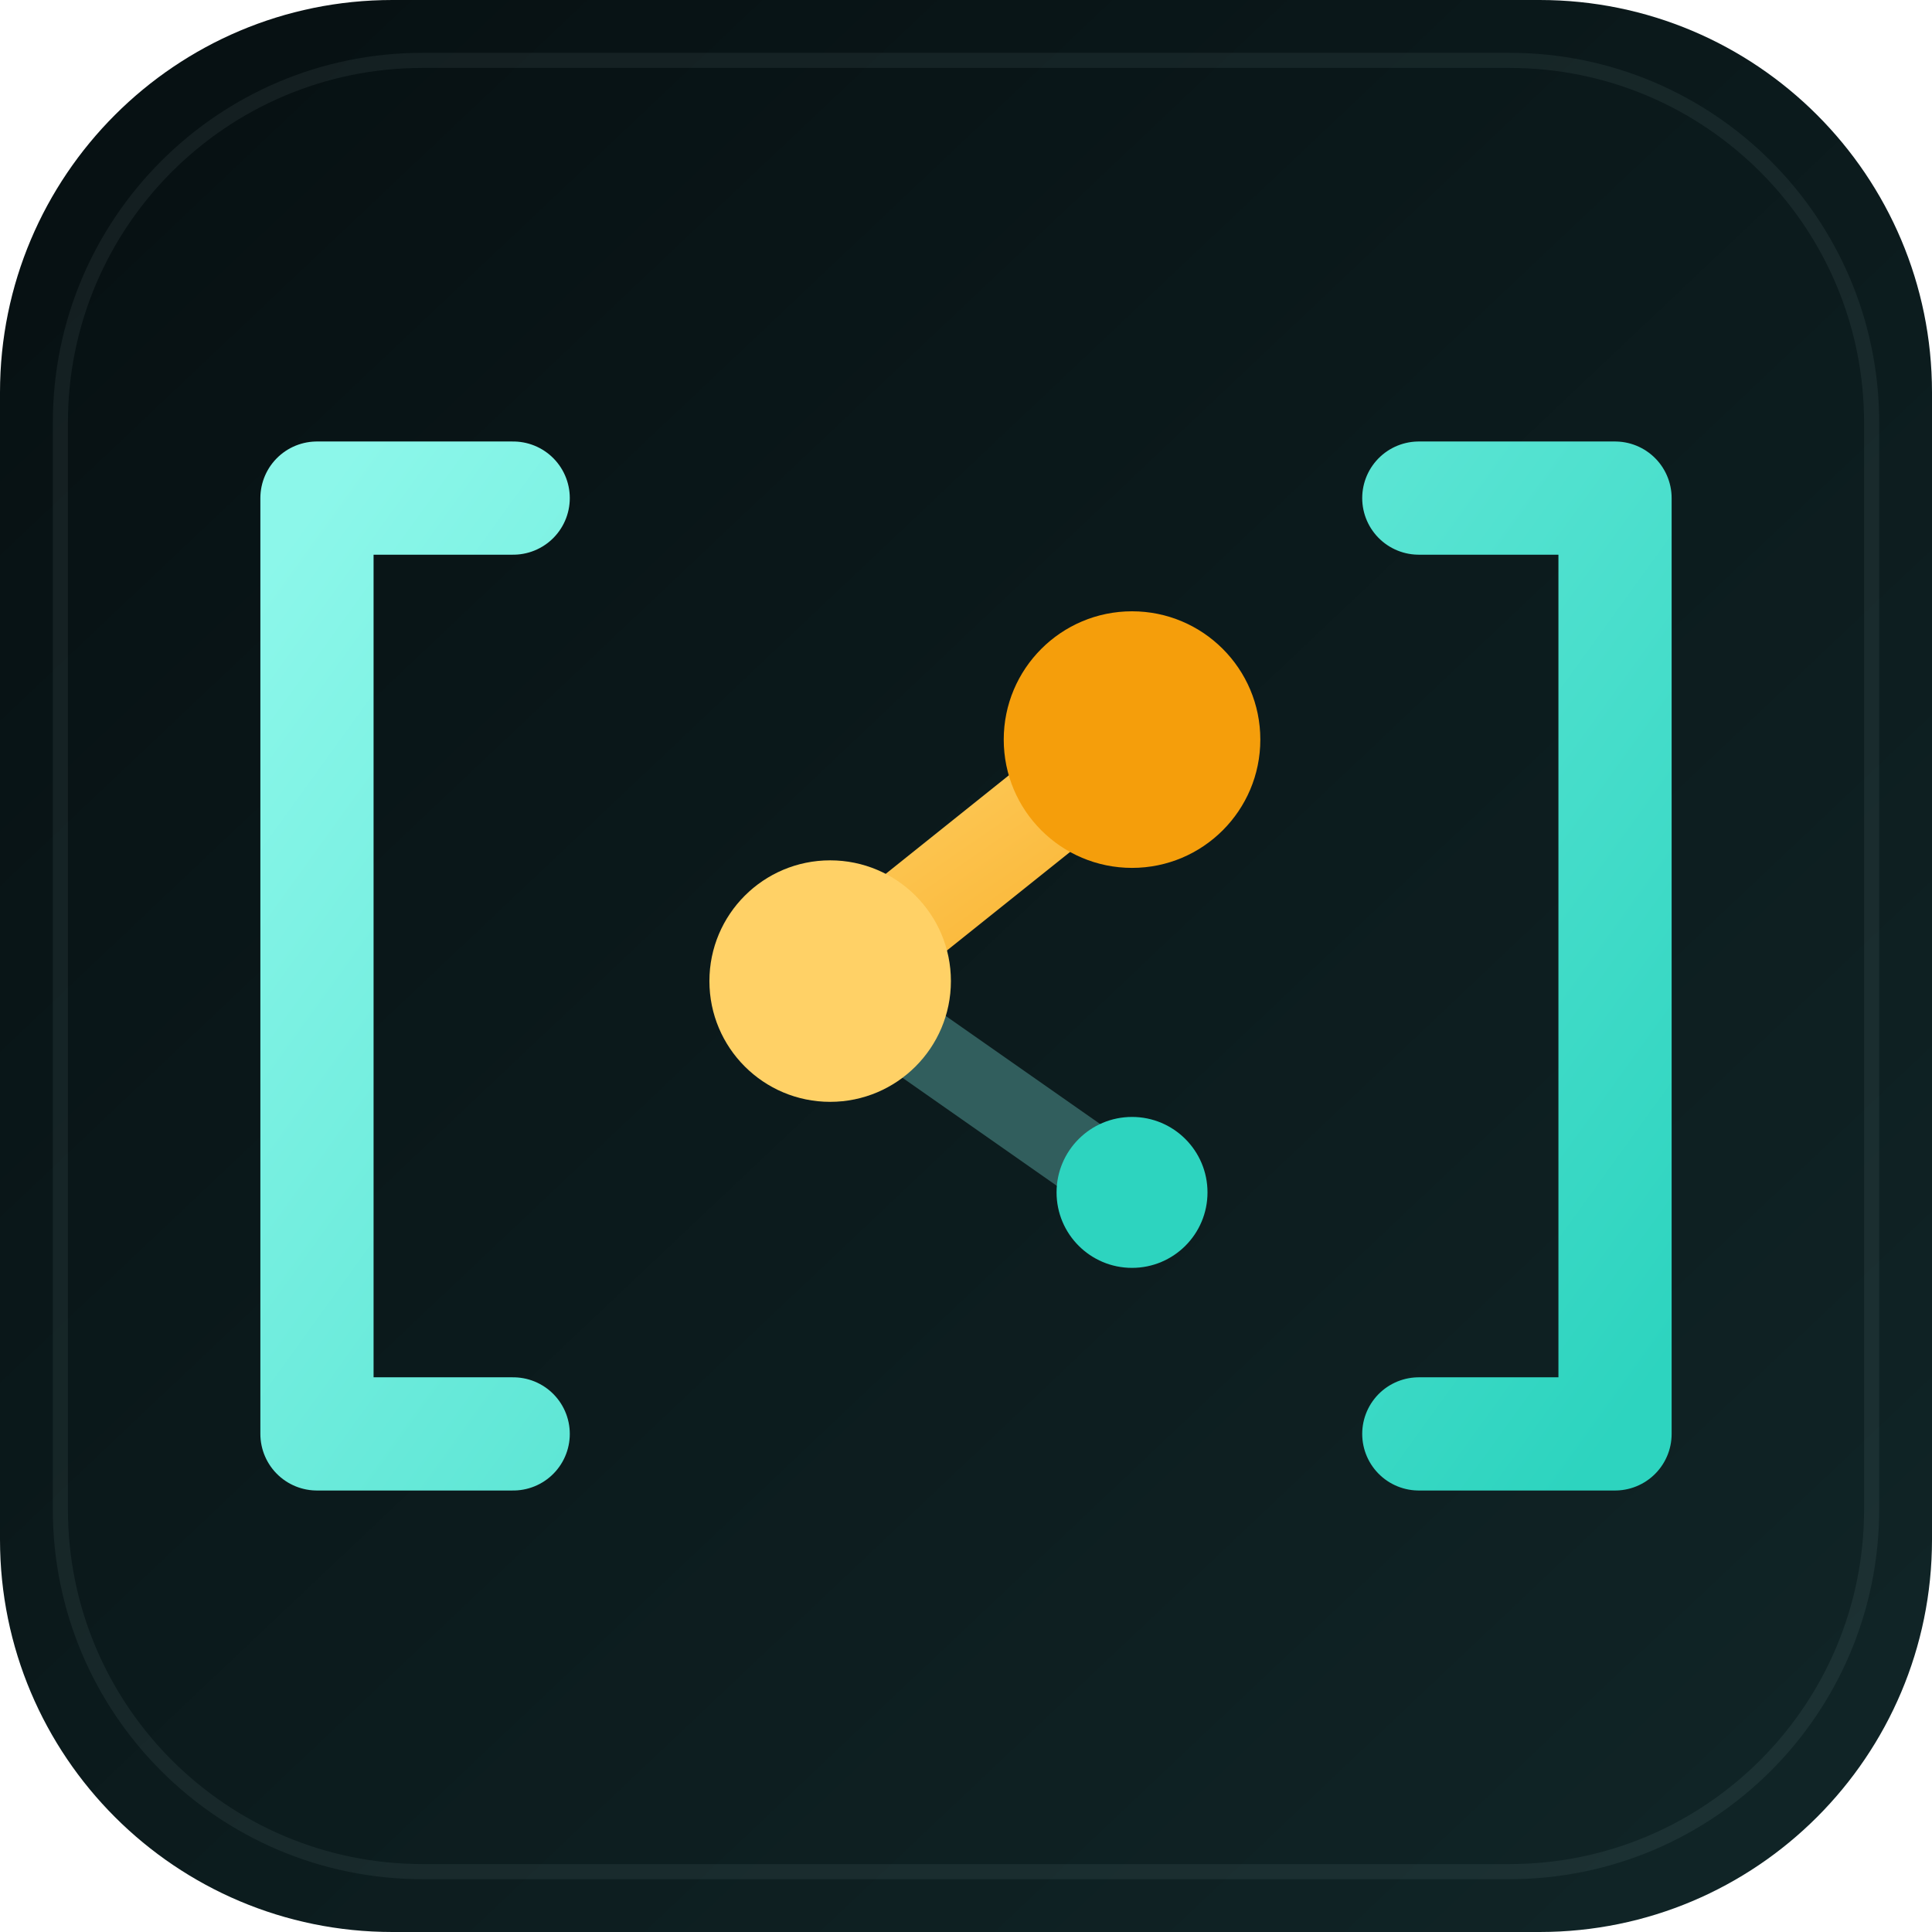
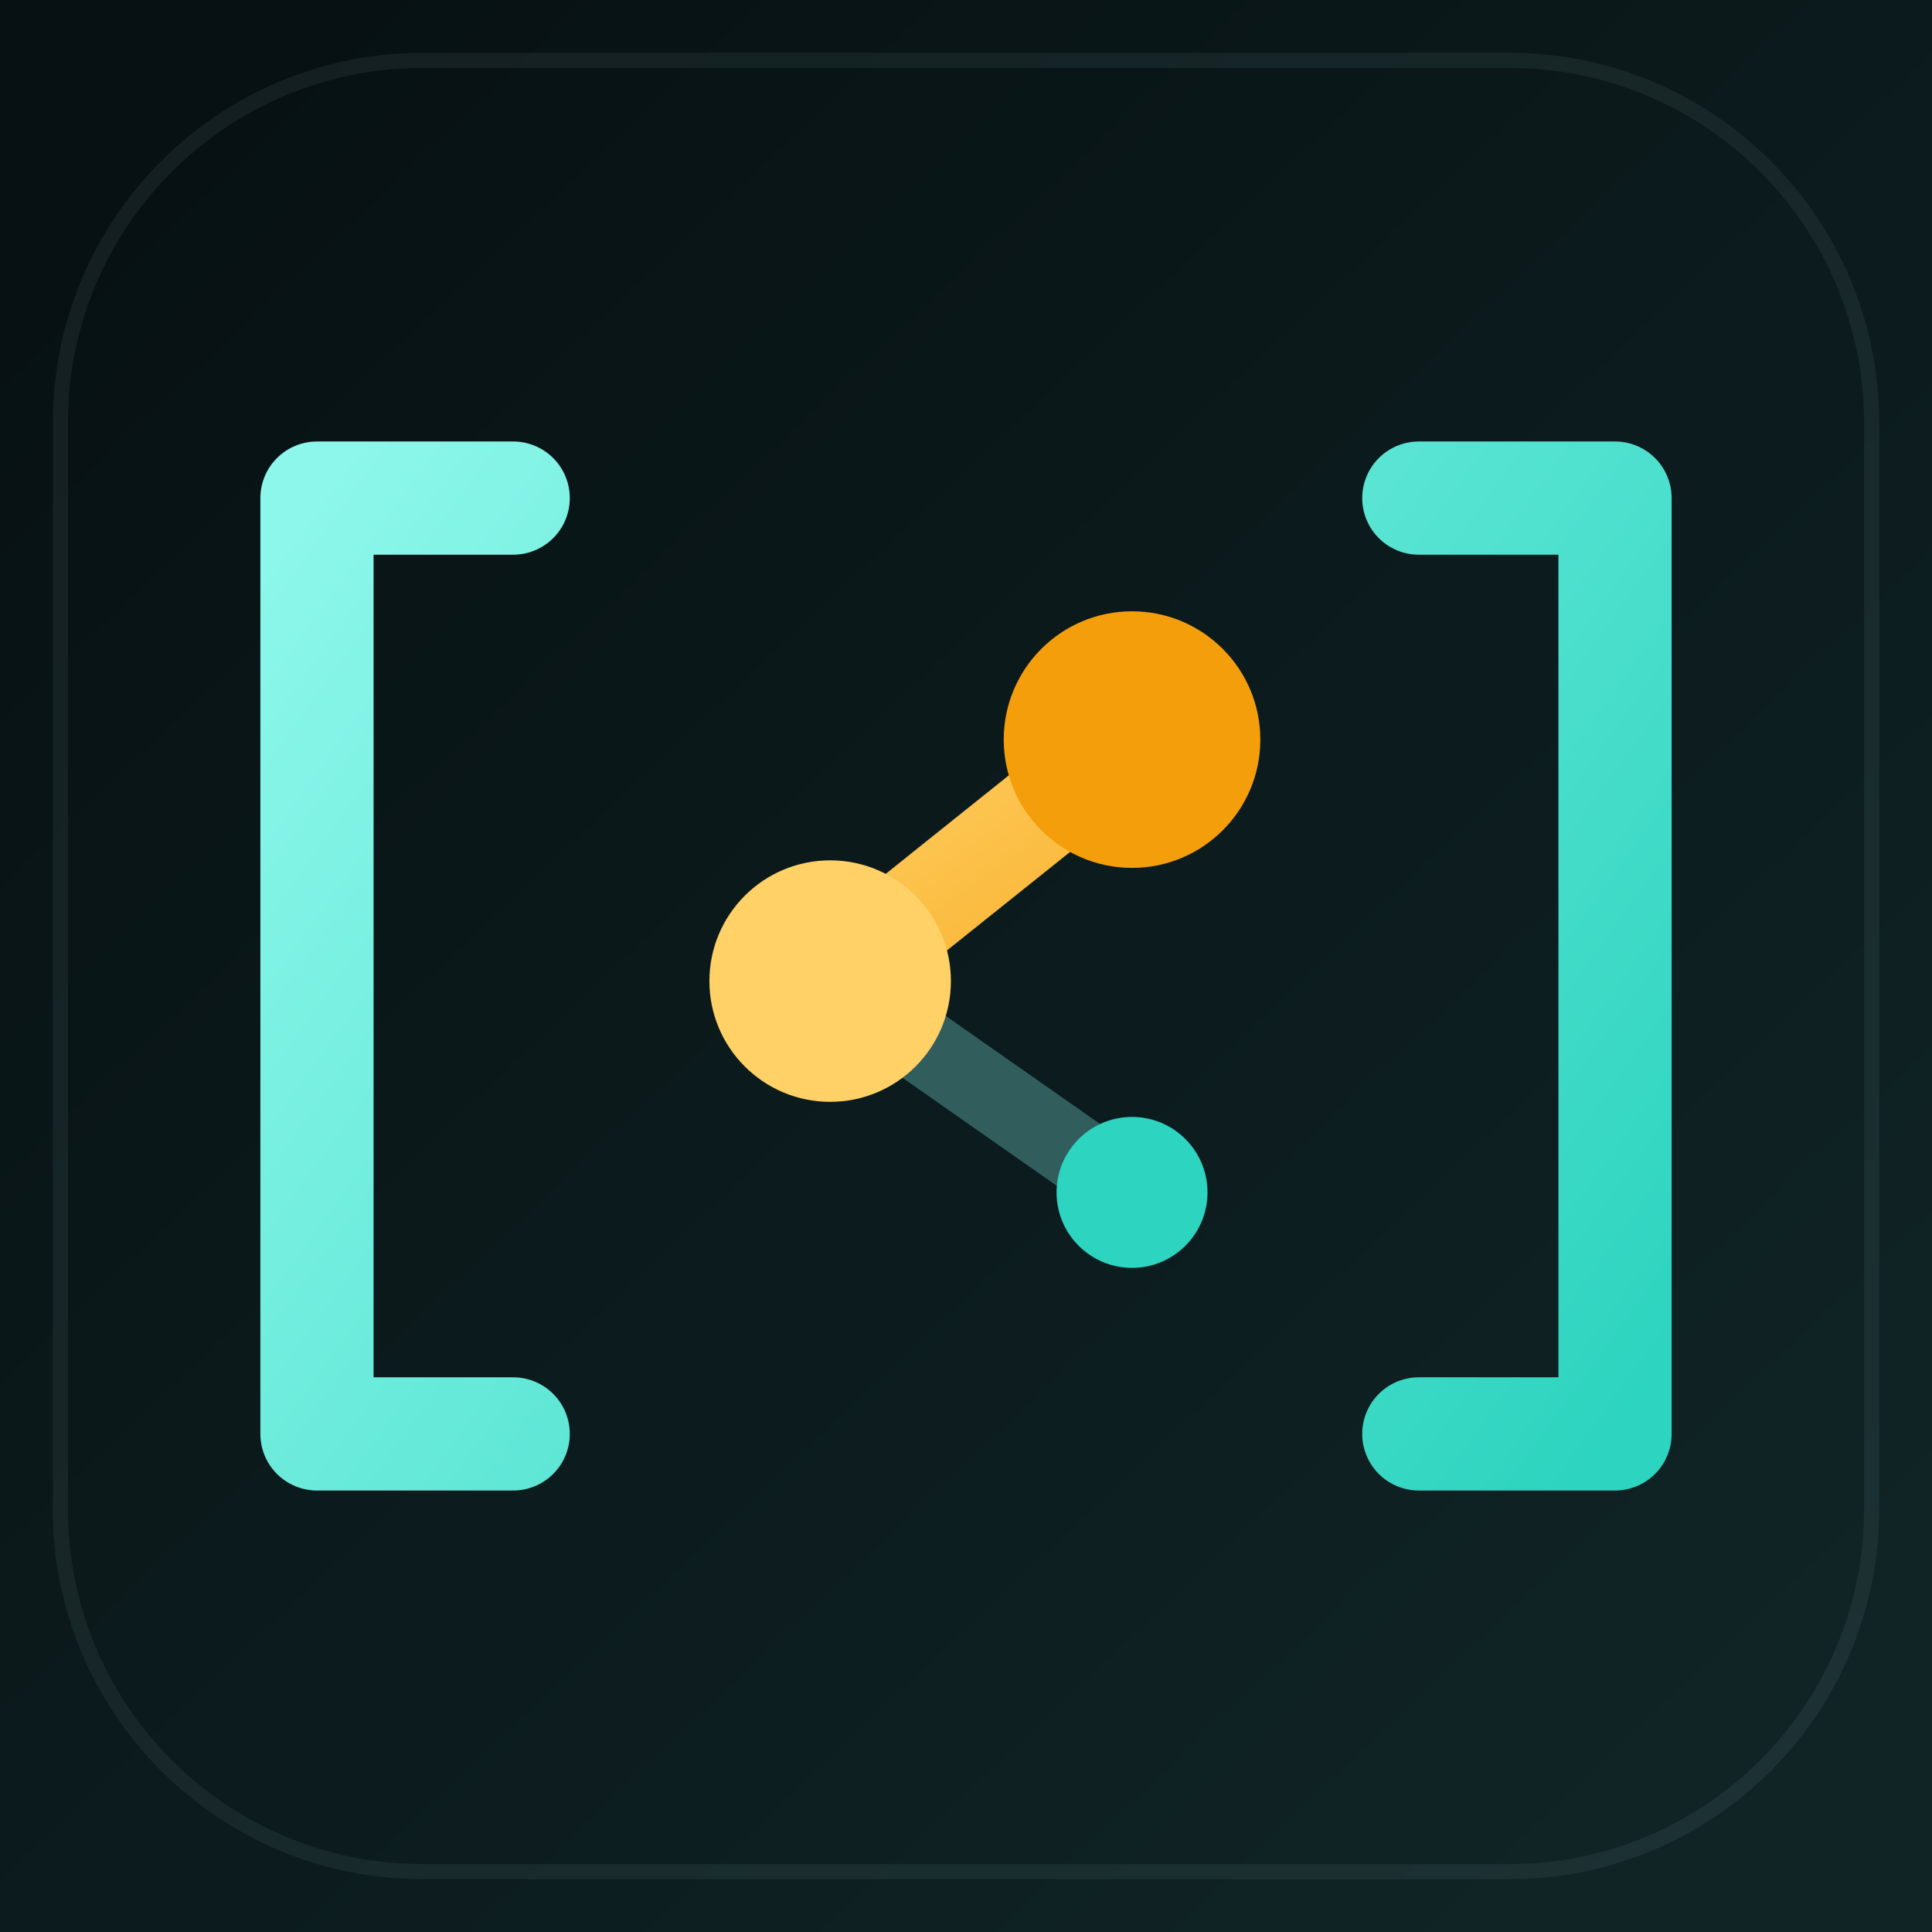
<svg xmlns="http://www.w3.org/2000/svg" viewBox="0 0 256 256" role="img" aria-labelledby="title desc">
  <defs>
    <linearGradient id="bg" x1="24" y1="18" x2="232" y2="238" gradientUnits="userSpaceOnUse">
      <stop offset="0" stop-color="#071113" />
      <stop offset="1" stop-color="#102426" />
    </linearGradient>
    <linearGradient id="bracket" x1="42" y1="66" x2="214" y2="190" gradientUnits="userSpaceOnUse">
      <stop offset="0" stop-color="#8CF7EA" />
      <stop offset="1" stop-color="#2DD4BF" />
    </linearGradient>
    <linearGradient id="selected" x1="110" y1="96" x2="154" y2="160" gradientUnits="userSpaceOnUse">
      <stop offset="0" stop-color="#FFD166" />
      <stop offset="1" stop-color="#F59E0B" />
    </linearGradient>
  </defs>
-   <rect width="256" height="256" rx="52" fill="url(#bg)" />
+   <rect width="256" height="256" fill="url(#bg)" />
  <rect x="8" y="8" width="240" height="240" rx="48" fill="none" stroke="#E7FFFB" stroke-opacity=".06" stroke-width="2" />
  <path d="M68 66 L42 66 L42 190 L68 190" fill="none" stroke="url(#bracket)" stroke-width="15" stroke-linecap="round" stroke-linejoin="round" />
  <path d="M188 66 L214 66 L214 190 L188 190" fill="none" stroke="url(#bracket)" stroke-width="15" stroke-linecap="round" stroke-linejoin="round" />
  <path d="M110 130 L150 158" fill="none" stroke="#315E5D" stroke-width="10" stroke-linecap="round" />
  <path d="M110 130 L150 98" fill="none" stroke="url(#selected)" stroke-width="13" stroke-linecap="round" />
  <circle cx="150" cy="158" r="10" fill="#2DD4BF" />
  <circle cx="110" cy="130" r="16" fill="#FFD166" />
  <circle cx="150" cy="98" r="17" fill="#F59E0B" />
</svg>
